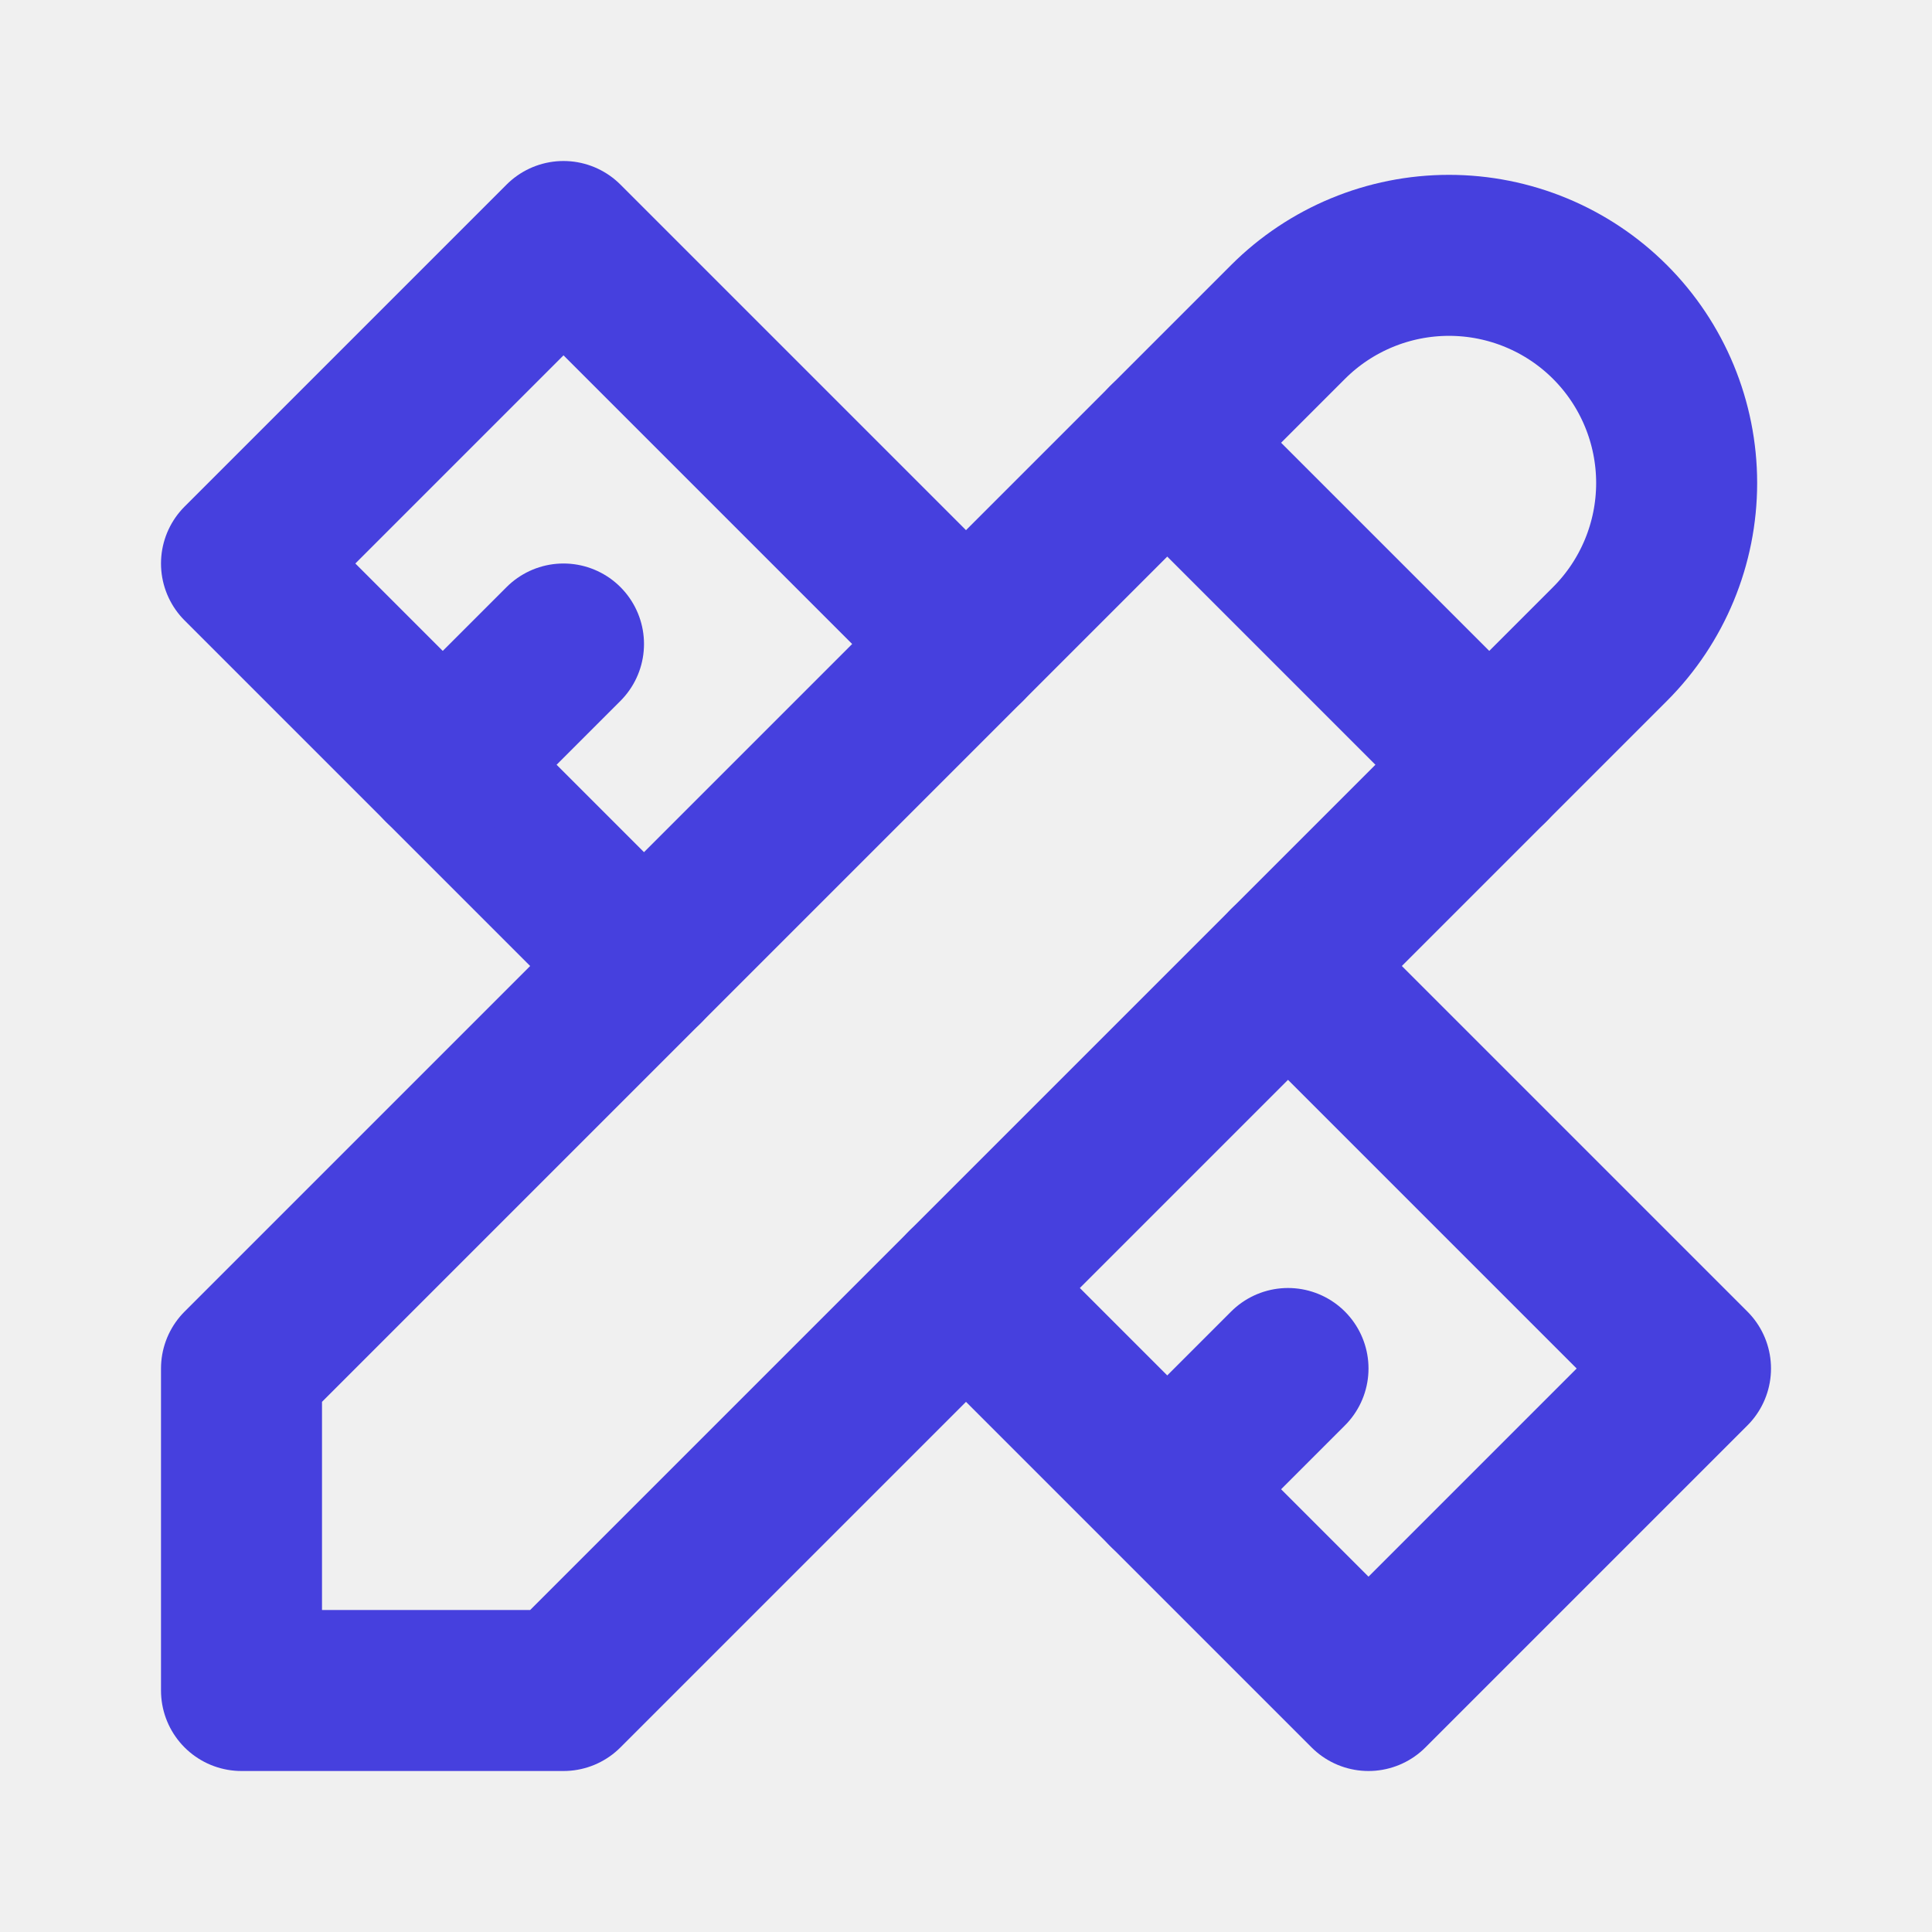
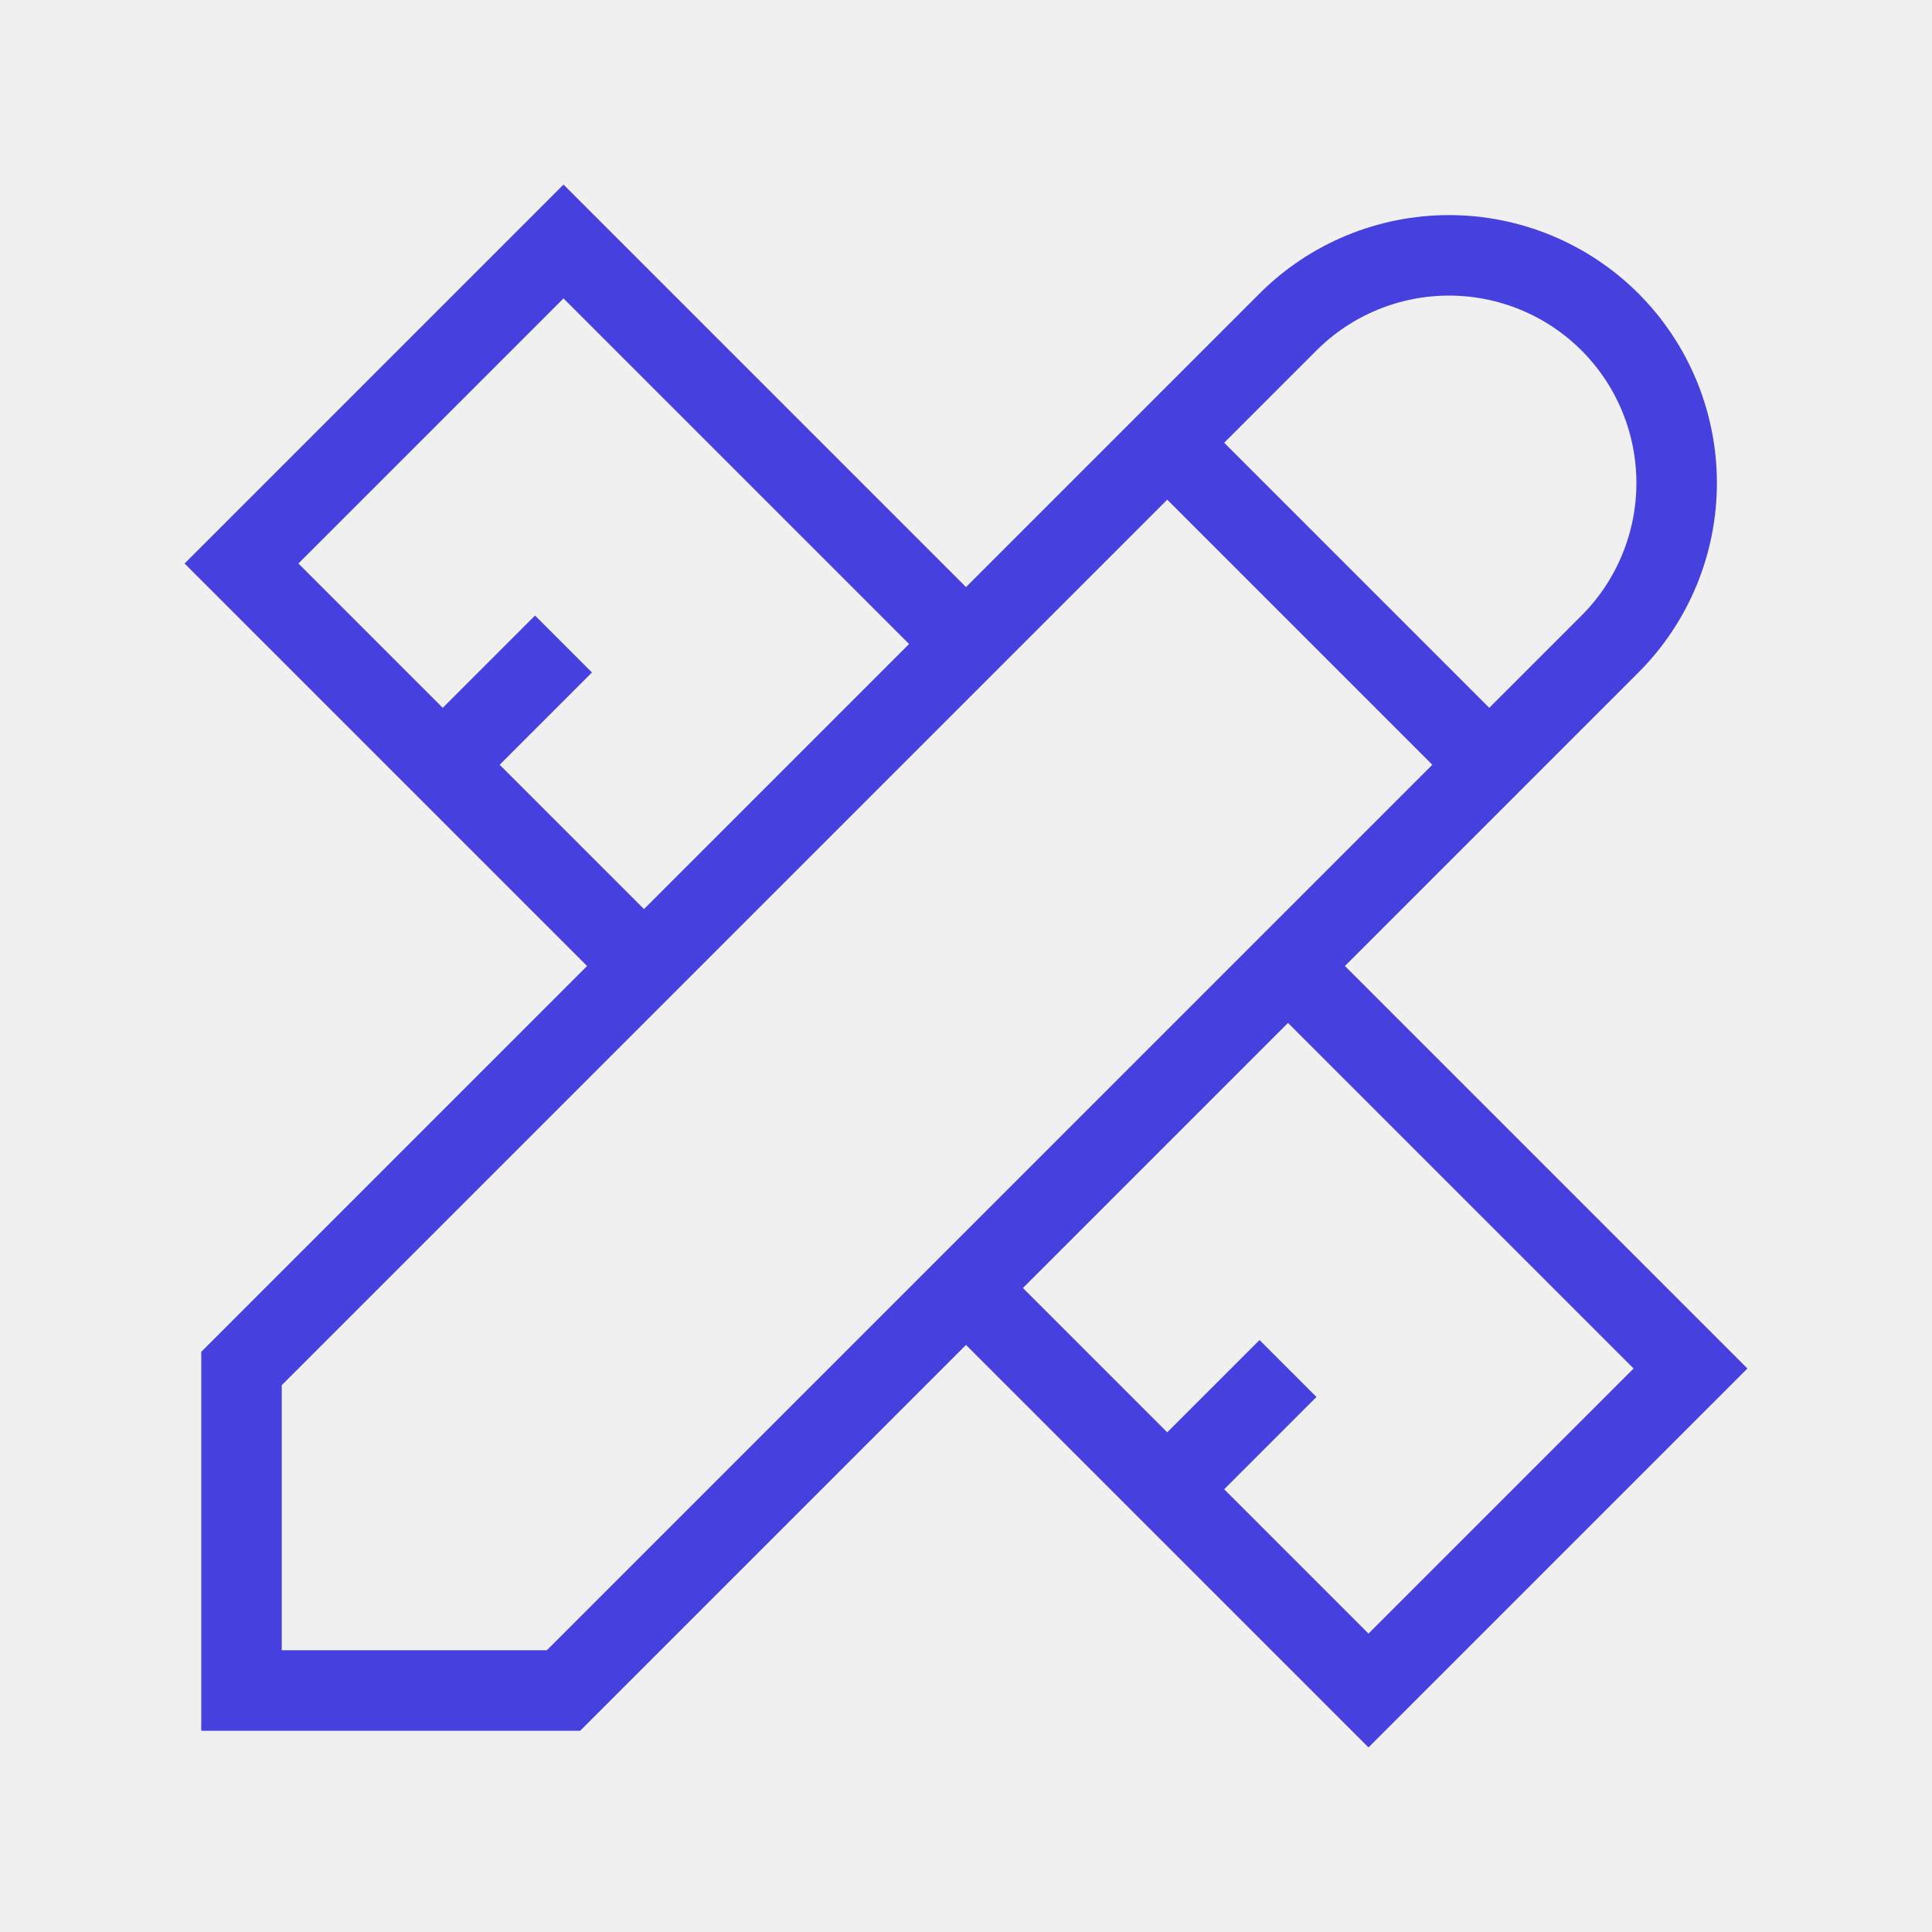
<svg xmlns="http://www.w3.org/2000/svg" width="24" height="24" viewBox="0 0 24 24" fill="none">
  <g clip-path="url(#clip0_757_2442)">
-     <path d="M3 21H7L20 8C20.53 7.47 20.828 6.75 20.828 6C20.828 5.25 20.53 4.53 20 4C19.47 3.47 18.75 3.172 18 3.172C17.25 3.172 16.53 3.47 16 4L3 17V21Z" stroke="#4640DE" stroke-width="2" stroke-linecap="round" stroke-linejoin="round" />
-     <path d="M14.5 5.5L18.5 9.5" stroke="#4640DE" stroke-width="2" stroke-linecap="round" stroke-linejoin="round" />
-     <path d="M12 8L7 3L3 7L8 12" stroke="#4640DE" stroke-width="2" stroke-linecap="round" stroke-linejoin="round" />
-     <path d="M7 8L5.5 9.5" stroke="#4640DE" stroke-width="2" stroke-linecap="round" stroke-linejoin="round" />
-     <path d="M16 12L21 17L17 21L12 16" stroke="#4640DE" stroke-width="2" stroke-linecap="round" stroke-linejoin="round" />
-     <path d="M16 17L14.5 18.5" stroke="#4640DE" stroke-width="2" stroke-linecap="round" stroke-linejoin="round" />
+     <path d="M3 21H7L20 8C20.53 7.47 20.828 6.75 20.828 6C20.828 5.25 20.53 4.53 20 4C19.47 3.47 18.75 3.172 18 3.172C17.25 3.172 16.53 3.47 16 4L3 17V21Z" stroke="#4640DE" strokeWidth="2" strokeLinecap="round" strokeLinejoin="round" />
+     <path d="M14.5 5.5L18.5 9.5" stroke="#4640DE" strokeWidth="2" strokeLinecap="round" strokeLinejoin="round" />
+     <path d="M12 8L7 3L3 7L8 12" stroke="#4640DE" strokeWidth="2" strokeLinecap="round" strokeLinejoin="round" />
+     <path d="M7 8L5.5 9.5" stroke="#4640DE" strokeWidth="2" strokeLinecap="round" strokeLinejoin="round" />
+     <path d="M16 12L21 17L17 21L12 16" stroke="#4640DE" strokeWidth="2" strokeLinecap="round" strokeLinejoin="round" />
+     <path d="M16 17L14.5 18.5" stroke="#4640DE" strokeWidth="2" strokeLinecap="round" strokeLinejoin="round" />
  </g>
  <defs>
    <clipPath id="clip0_757_2442">
      <rect width="24" height="24" fill="white" />
    </clipPath>
  </defs>
</svg>
